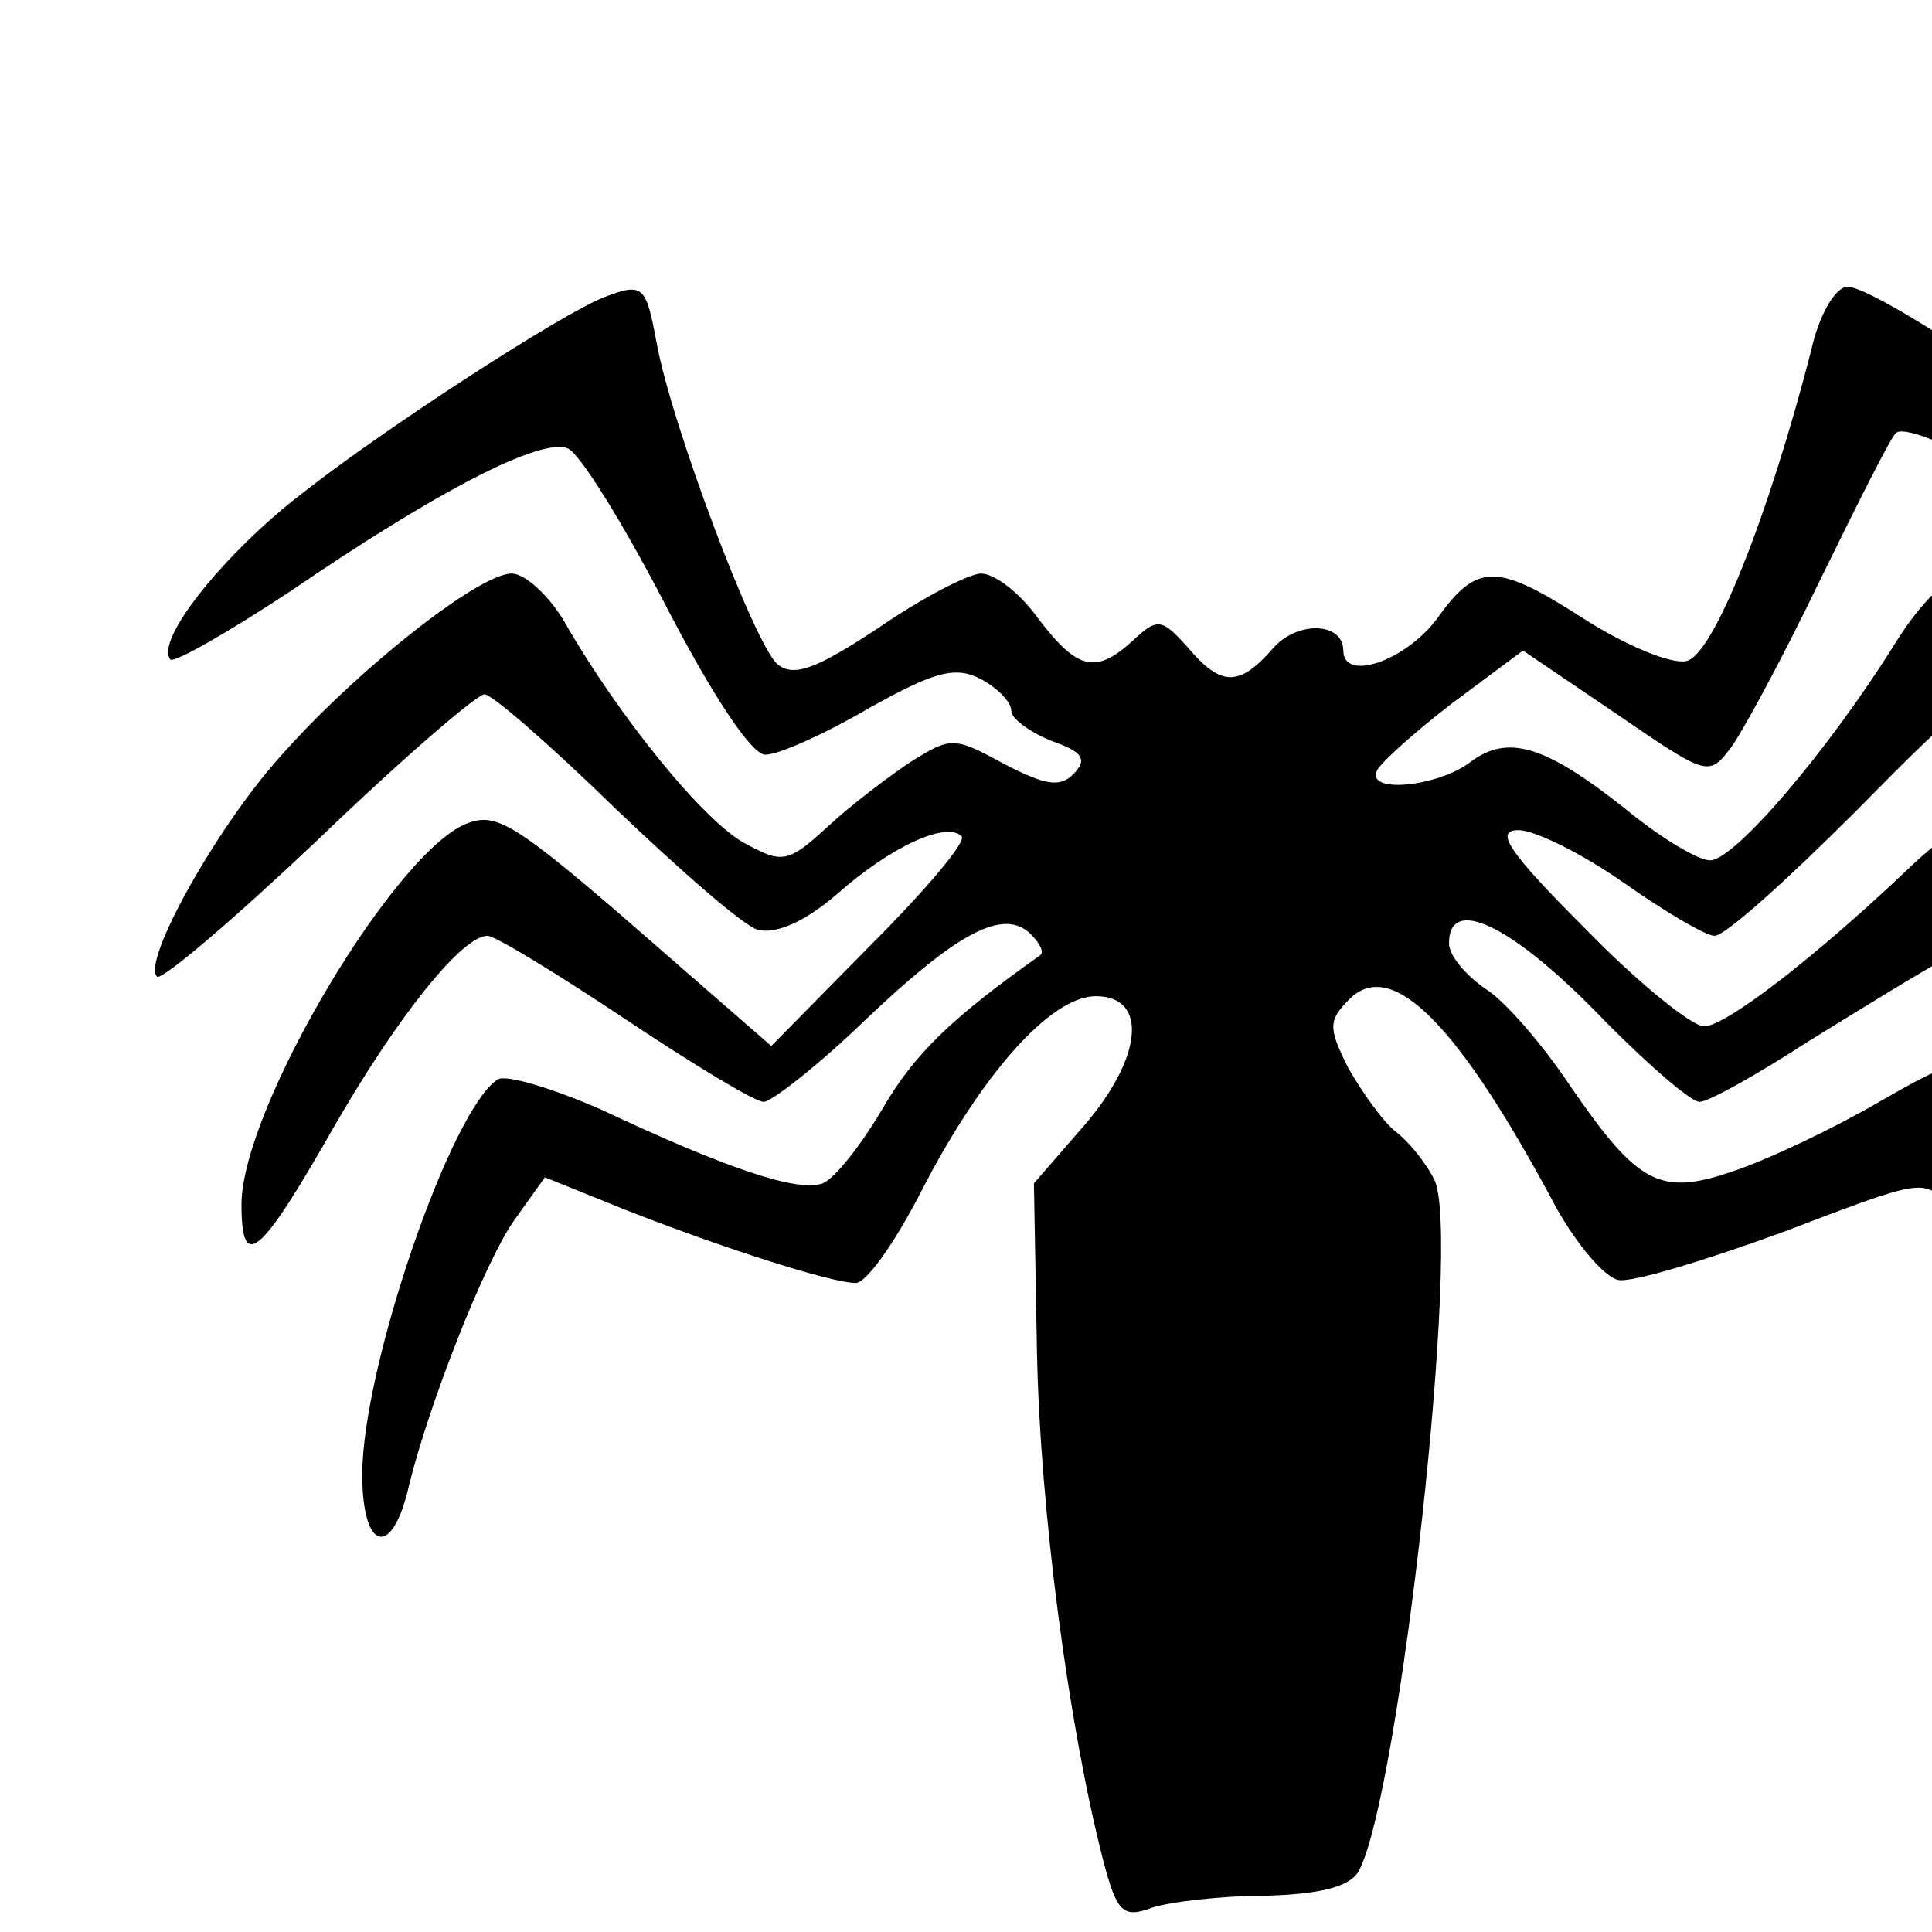
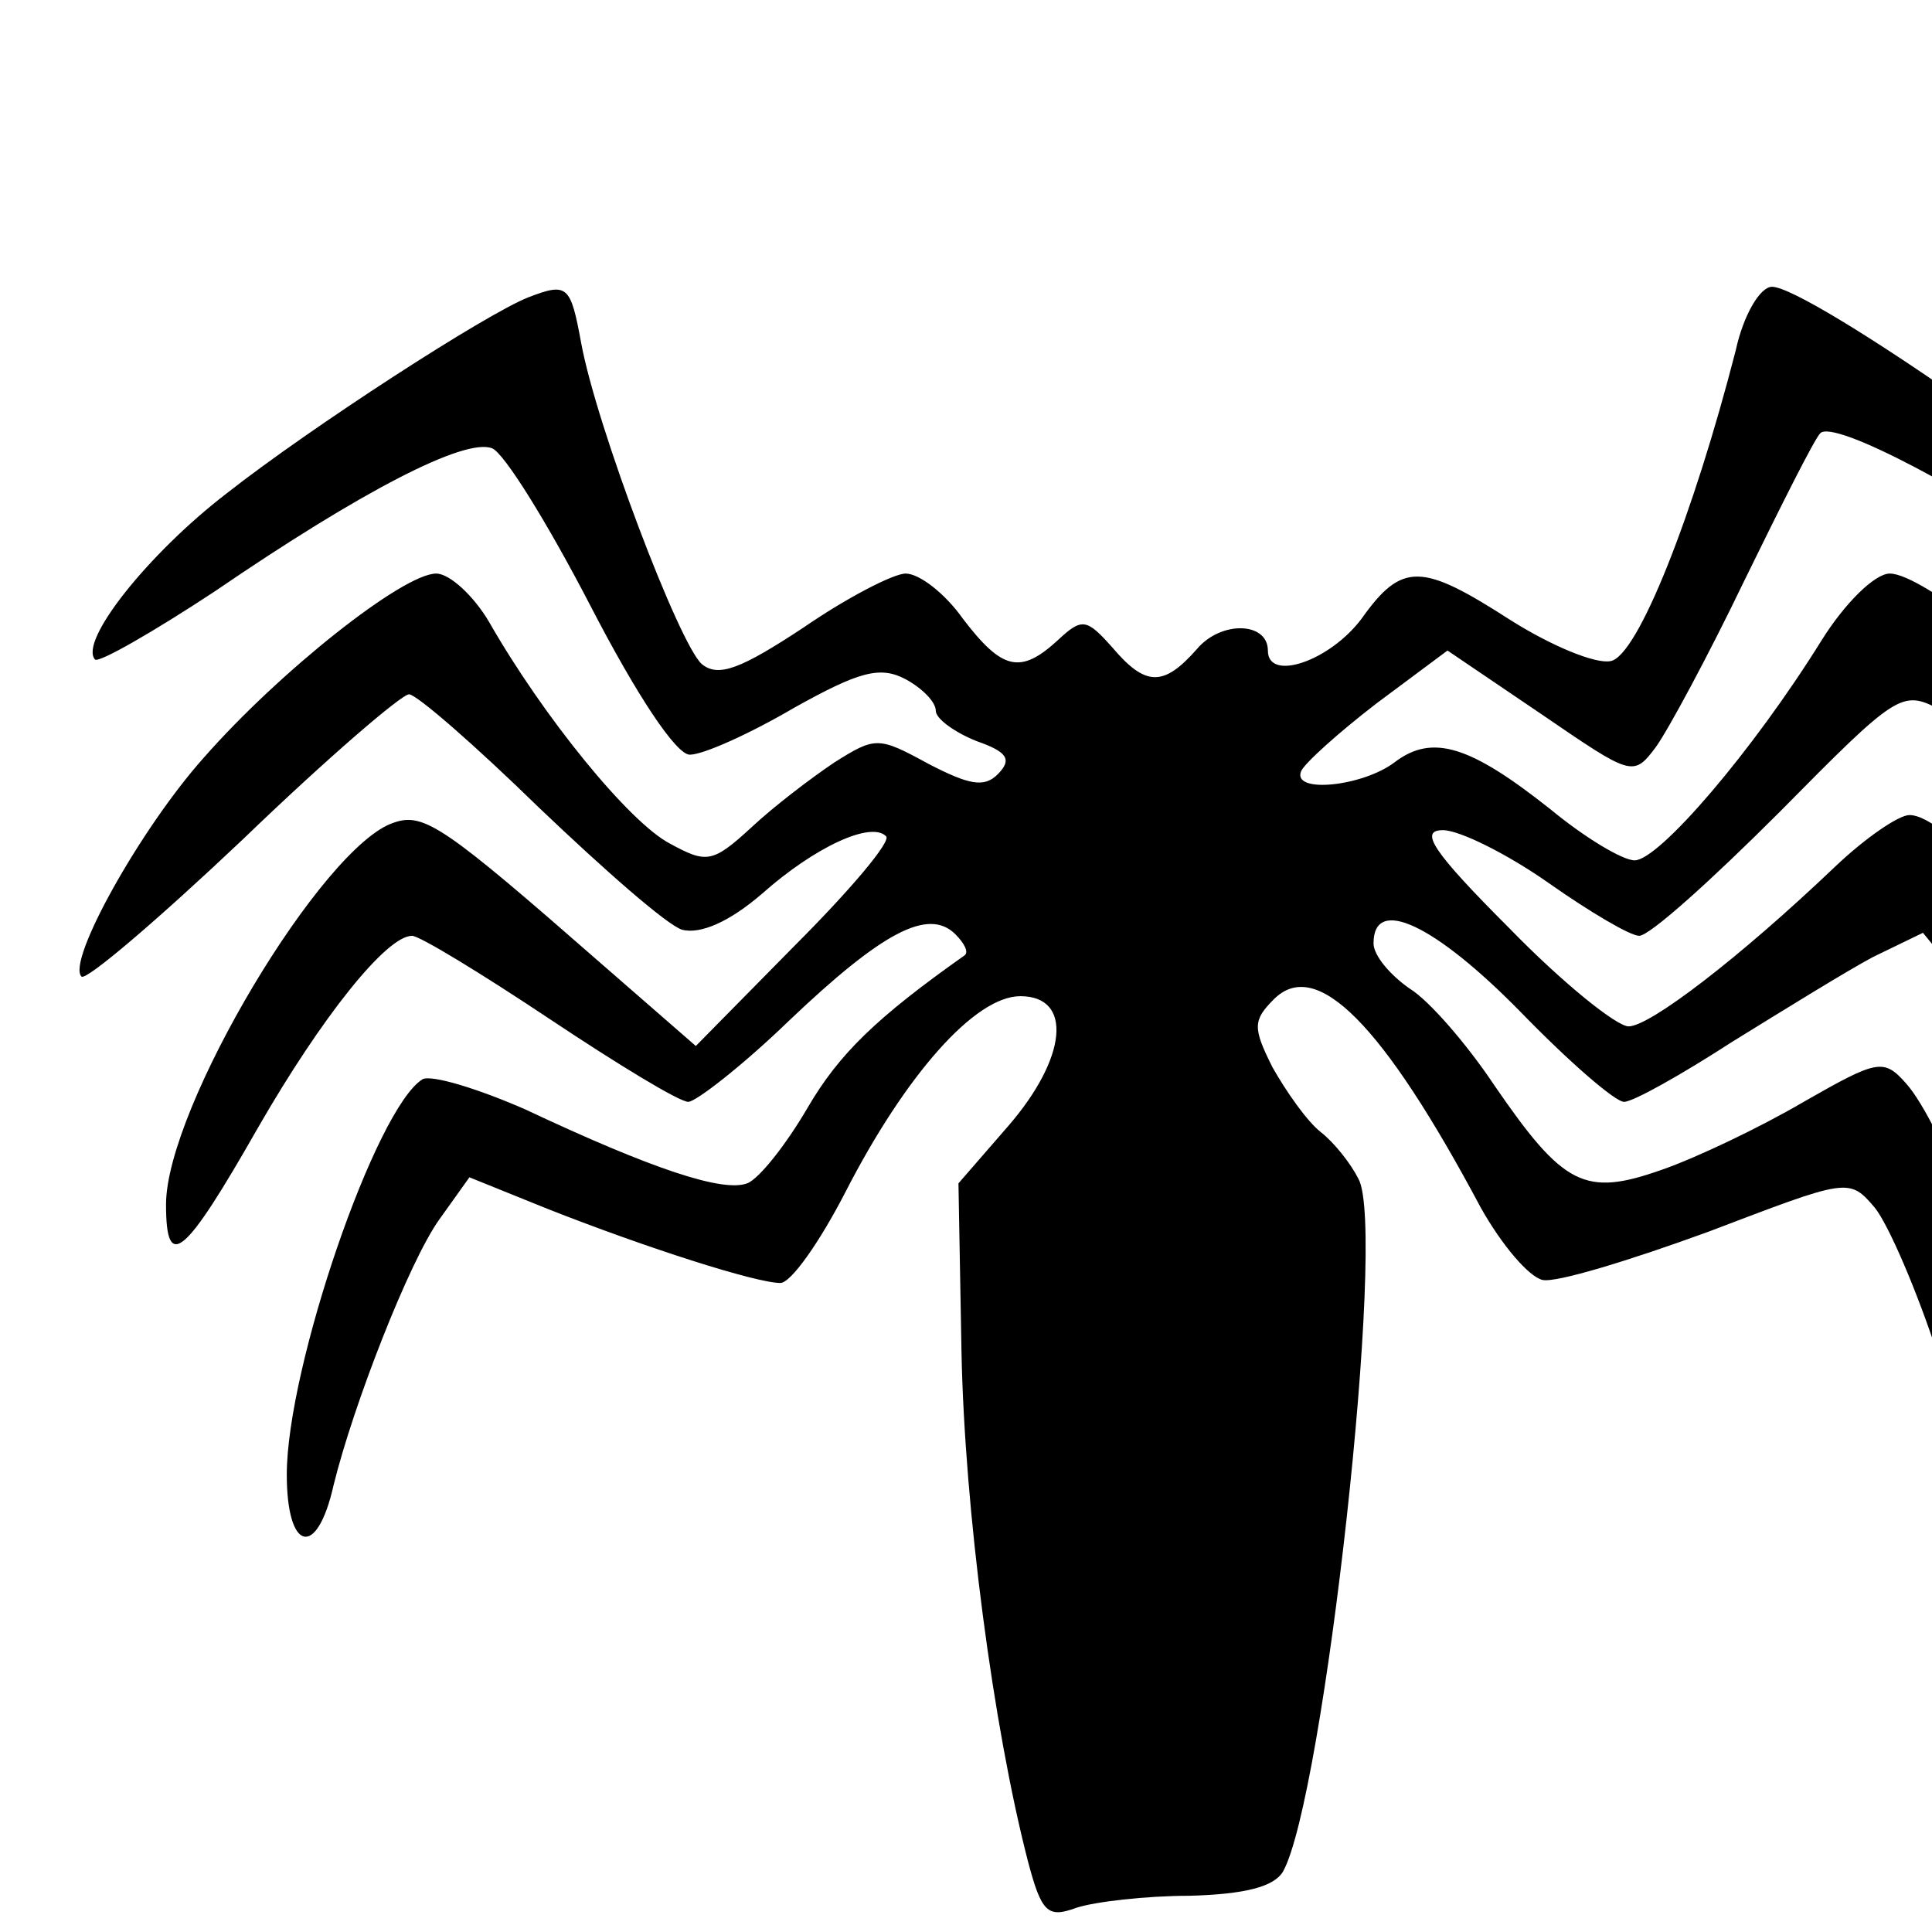
- <svg xmlns="http://www.w3.org/2000/svg" version="1.0" width="128pt" height="128pt" viewBox="5 10 128 128" preserveAspectRatio="xMidYMid meet">
+ <svg xmlns="http://www.w3.org/2000/svg" version="1.0" width="128pt" height="128pt" viewBox="10 10 128 128" preserveAspectRatio="xMidYMid meet">
  <g transform="translate(0,170) scale(0.1,-0.1)" fill="#000000" stroke="none">
    <path d="M450 1403 c-28 -11 -144 -86 -200 -130 -52 -40 -98 -98 -87 -110 3 -2 38 18 79 45 98 67 166 102 184 95 8 -3 37 -50 65 -104 31 -60 57 -99 66 -99 9 0 40 14 69 31 43 24 57 28 74 19 11 -6 20 -15 20 -21 0 -5 12 -14 27 -20 20 -7 24 -12 14 -22 -9 -9 -19 -7 -46 7 -33 18 -35 18 -62 1 -15 -10 -40 -29 -55 -43 -26 -24 -30 -24 -54 -11 -27 14 -84 84 -120 147 -10 17 -26 32 -35 32 -22 0 -104 -65 -154 -122 -42 -47 -91 -135 -81 -145 3 -3 51 38 107 91 55 53 105 96 110 96 5 0 44 -34 86 -75 43 -41 85 -78 95 -81 12 -3 31 5 53 24 35 31 72 48 82 38 4 -3 -24 -36 -60 -72 l-66 -67 -62 54 c-104 91 -118 101 -138 94 -47 -15 -151 -189 -151 -253 0 -45 12 -35 61 51 42 73 85 127 102 127 5 0 46 -25 91 -55 45 -30 86 -55 92 -55 5 0 36 24 67 54 61 58 92 75 110 57 6 -6 9 -12 6 -14 -58 -41 -83 -65 -104 -101 -14 -24 -32 -47 -40 -50 -16 -6 -62 9 -147 49 -32 14 -62 23 -68 20 -31 -19 -90 -191 -90 -262 0 -51 20 -56 31 -7 13 53 50 148 70 176 l20 28 52 -21 c66 -26 138 -49 154 -49 7 0 26 27 43 60 40 78 86 130 116 130 35 0 31 -41 -8 -86 l-33 -38 2 -111 c2 -105 21 -249 44 -338 9 -34 13 -38 32 -31 12 4 46 8 75 8 37 1 56 6 62 16 27 48 69 425 50 459 -5 10 -16 24 -25 31 -9 7 -23 27 -32 43 -13 26 -13 31 1 45 28 28 72 -16 137 -138 14 -25 32 -46 41 -48 9 -2 58 13 110 32 92 35 93 36 110 16 9 -11 28 -55 42 -98 15 -42 30 -84 35 -91 14 -22 25 31 17 84 -6 50 -50 161 -73 187 -15 17 -19 16 -68 -12 -29 -17 -71 -37 -94 -45 -51 -18 -65 -11 -111 56 -18 27 -43 56 -56 64 -13 9 -24 22 -24 30 0 32 41 12 97 -45 32 -33 63 -60 69 -60 6 0 38 18 72 40 34 21 76 47 93 56 l33 16 27 -33 c16 -19 47 -69 71 -111 23 -43 47 -78 52 -78 17 0 -2 81 -37 154 -33 70 -97 146 -122 146 -7 0 -29 -15 -49 -34 -64 -61 -123 -106 -137 -106 -8 0 -44 29 -79 65 -51 51 -60 65 -44 65 11 0 43 -16 70 -35 27 -19 54 -35 60 -35 7 0 48 37 93 82 78 79 81 81 106 68 24 -13 97 -86 158 -159 15 -19 30 -31 33 -28 13 13 -30 109 -69 153 -52 59 -133 124 -155 124 -10 0 -30 -20 -45 -44 -46 -74 -108 -146 -124 -146 -8 0 -33 15 -56 34 -53 42 -78 50 -103 31 -21 -16 -68 -21 -62 -6 2 5 24 25 50 45 l47 35 62 -42 c60 -41 61 -42 76 -22 8 11 35 61 59 111 24 49 46 93 50 97 9 9 97 -37 181 -95 89 -63 113 -60 53 6 -45 49 -242 186 -266 186 -8 0 -19 -19 -24 -42 -28 -109 -65 -203 -83 -206 -10 -2 -39 10 -66 27 -59 38 -72 39 -99 1 -21 -28 -62 -42 -62 -21 0 19 -31 20 -47 1 -22 -25 -34 -25 -56 1 -17 19 -20 20 -36 5 -25 -23 -37 -20 -63 14 -12 17 -29 30 -38 30 -8 0 -39 -16 -68 -36 -41 -27 -56 -33 -67 -24 -15 13 -70 158 -80 213 -7 38 -9 40 -35 30z" />
  </g>
</svg>
